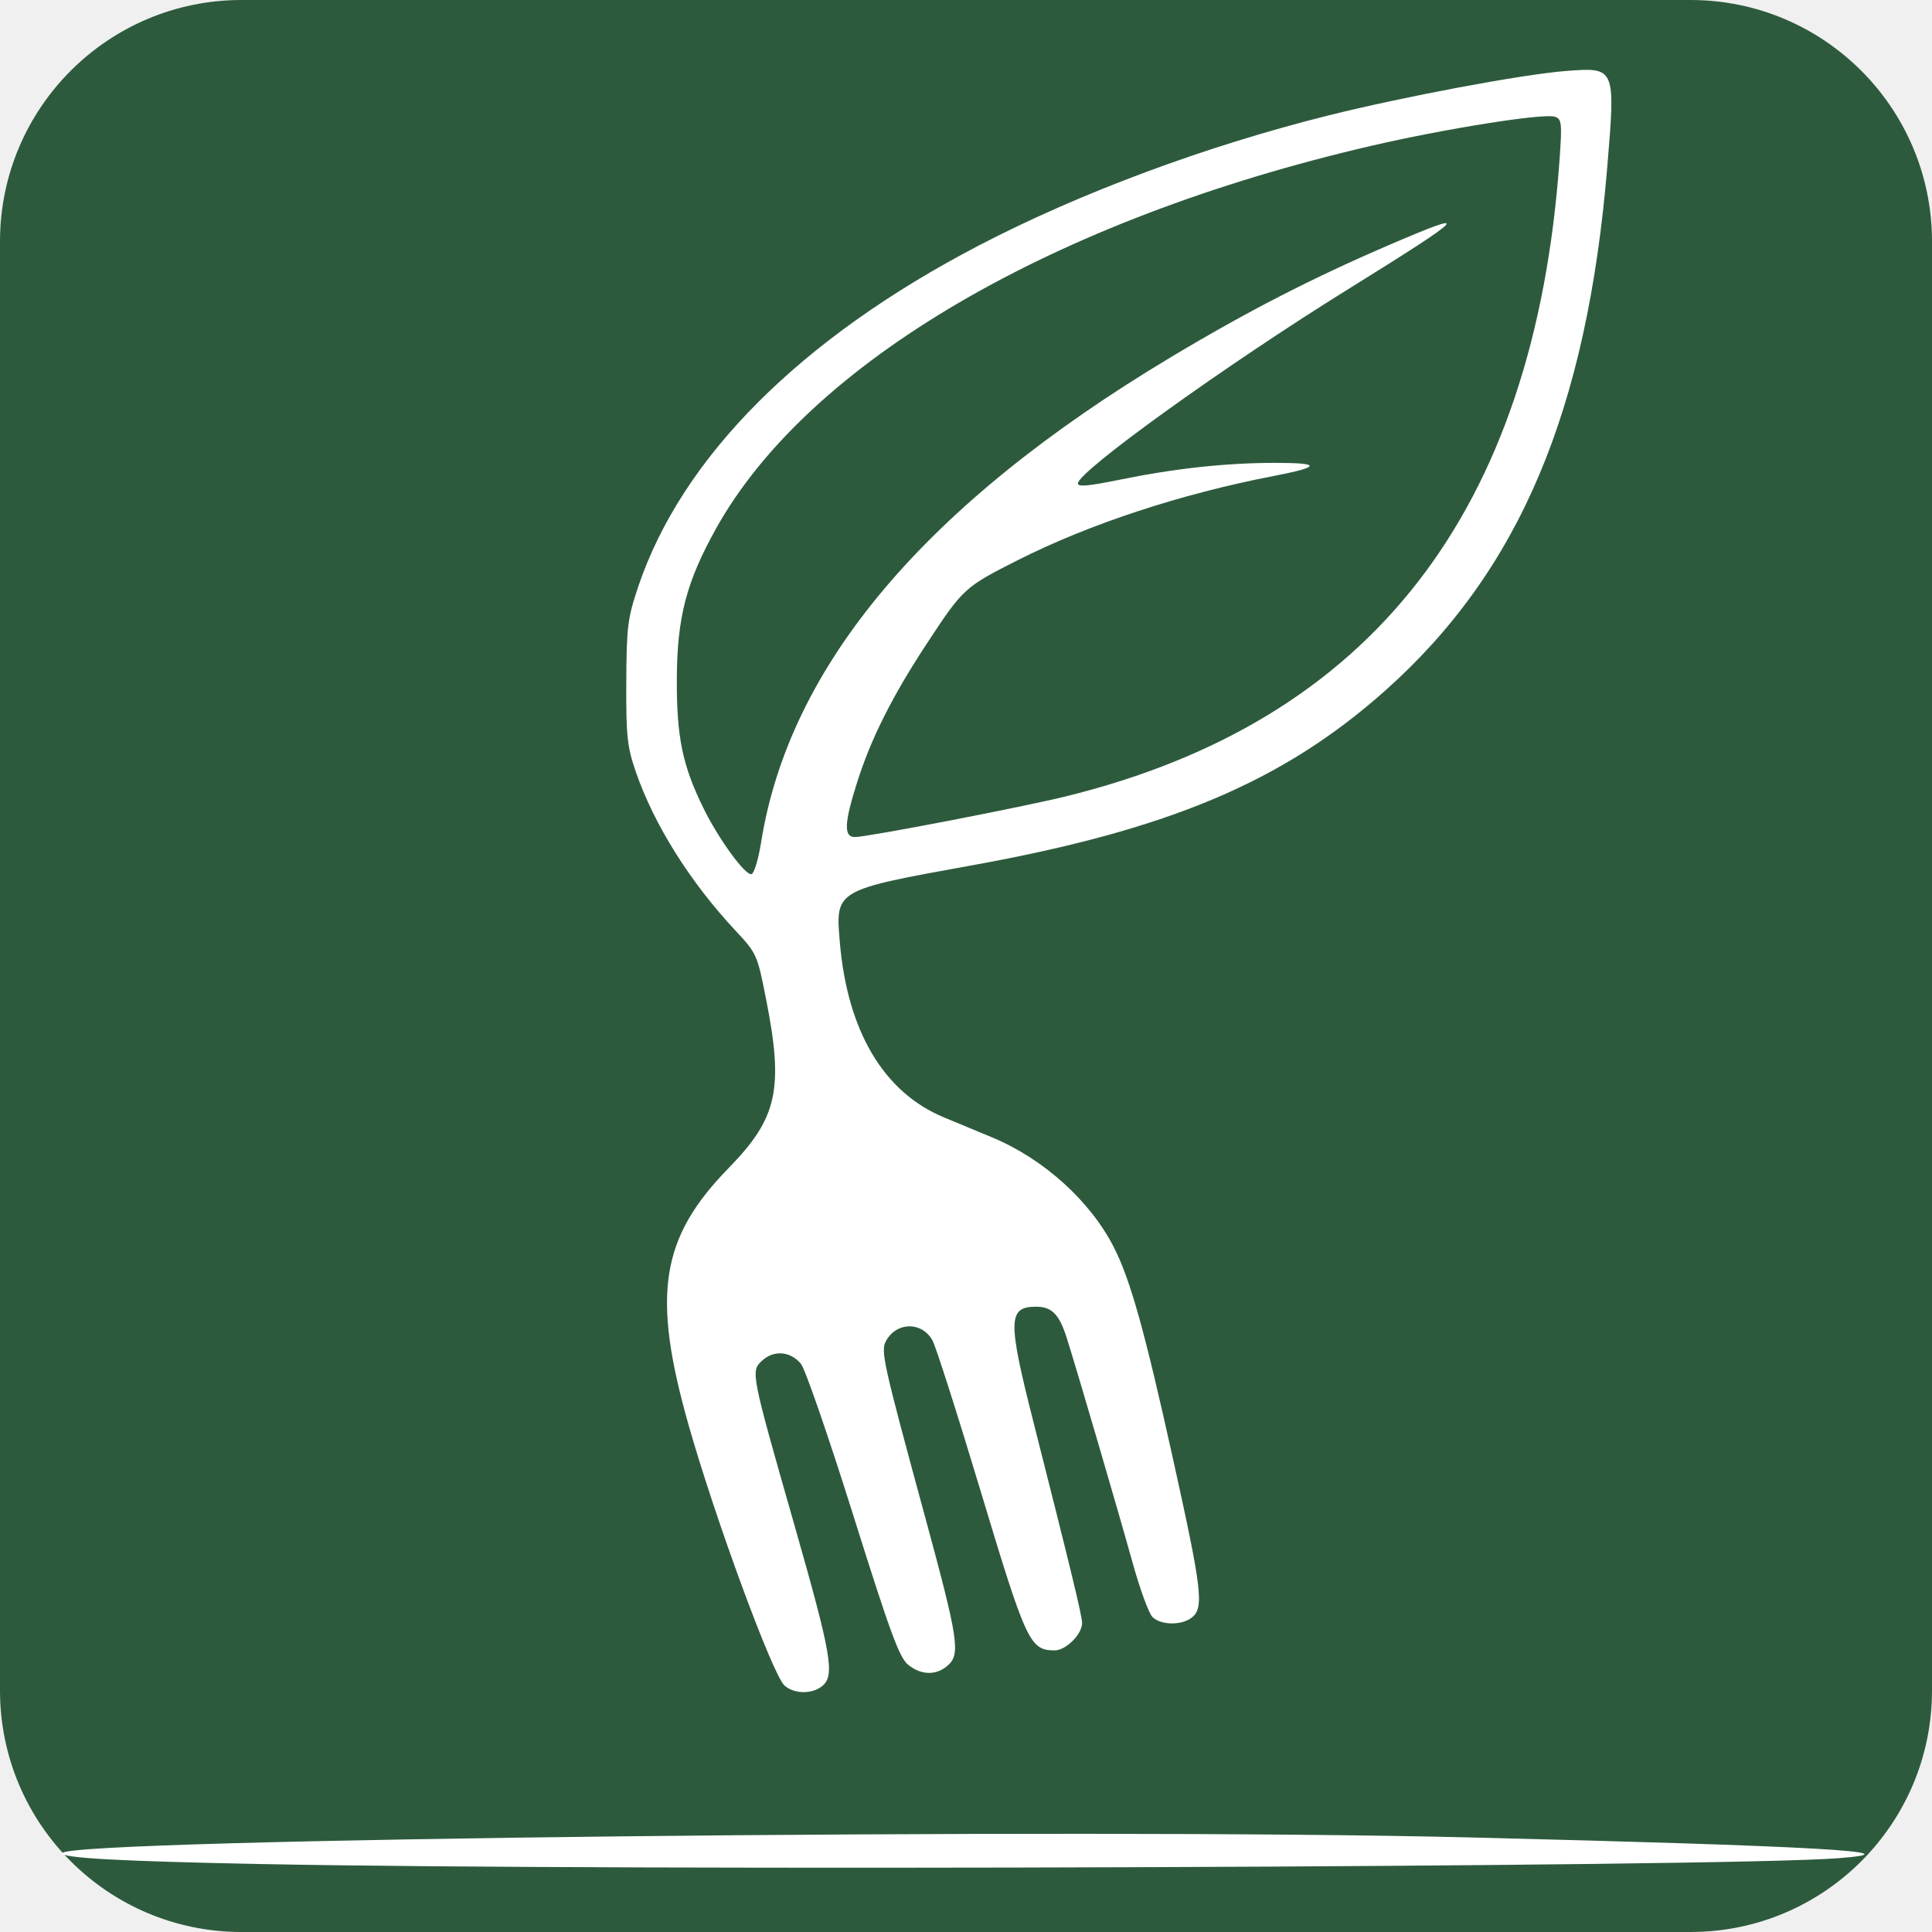
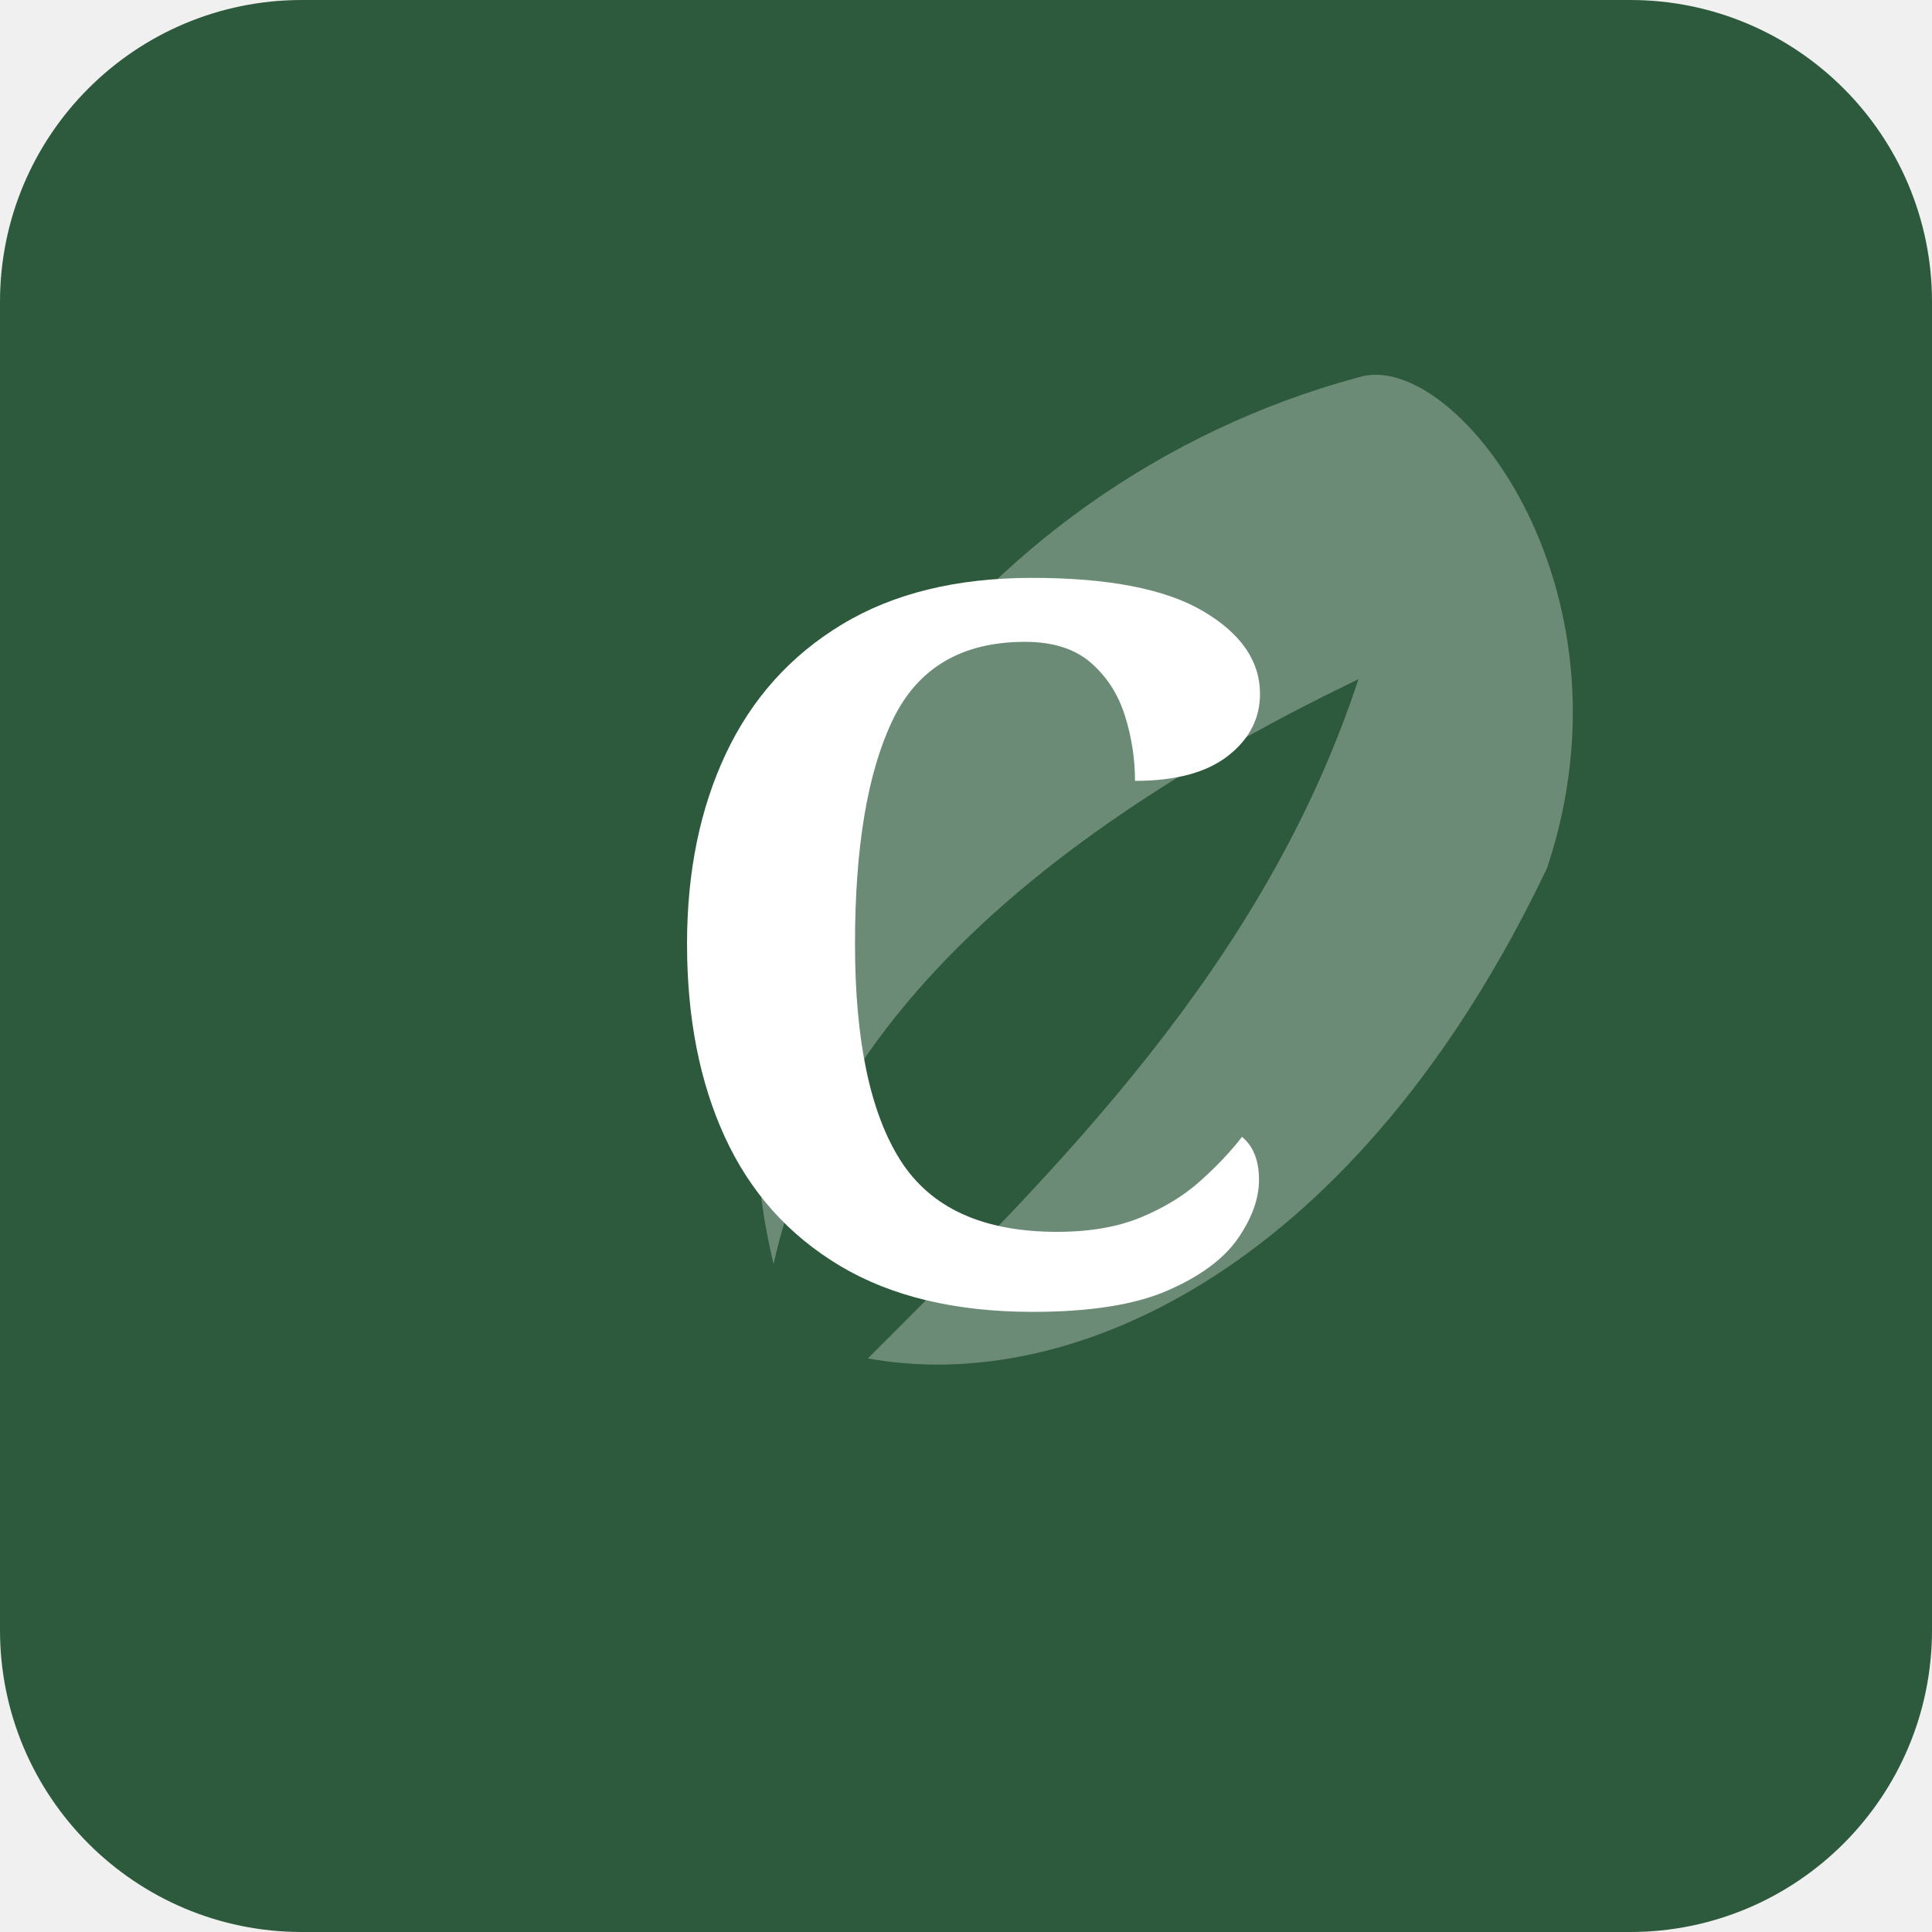
<svg xmlns="http://www.w3.org/2000/svg" viewBox="0 0 512 512">
-   <rect width="512" height="512" rx="64" fill="#2D5A3D" />
-   <g transform="translate(10, 10) scale(0.36)" fill="#ffffff" fill-rule="nonzero">
-     <path d="m 165.019,1344.432 c -105.416,-2.067 -149.208,-4.506 -146.714,-8.172 6.999,-10.287 746.624,-18.503 1033.631,-11.482 254.446,6.225 333.833,10.675 273.671,15.341 -84.934,6.587 -891.749,9.585 -1160.588,4.313 z m 384.636,-131.503 c -8.671,-7.877 -50.709,-122.022 -70.337,-190.986 -27.501,-96.627 -21.035,-138.369 29.436,-190.033 35.717,-36.561 40.482,-58.024 27.484,-123.805 -6.593,-33.368 -6.86,-33.966 -22.772,-51.004 -33.334,-35.694 -59.743,-77.786 -73.167,-116.618 -6.378,-18.45 -7.217,-26.297 -7.042,-65.917 0.18,-40.772 0.994,-47.338 8.713,-70.272 C 474.134,308.734 561.504,221.244 693.185,152.736 767.41,114.121 859.519,79.86 949.821,57.279 1005.729,43.299 1093.276,26.906 1125.058,24.465 c 36.398,-2.795 36.428,-2.724 30.354,70.474 -14.944,180.106 -64.885,297.896 -163.531,385.703 -75.24,66.973 -158.969,102.353 -304.428,128.637 -100.581,18.175 -100.272,17.995 -97.023,56.393 5.56,65.706 32.398,110.827 76.831,129.169 10.745,4.436 26.805,11.105 35.689,14.822 37.74,15.789 72.047,46.867 89.32,80.915 12.11,23.87 22.531,61.14 43.229,154.599 21.544,97.278 23.131,110.349 14.284,117.621 -7.407,6.09 -23.04,5.946 -29.214,-0.267 -2.688,-2.705 -9.275,-20.73 -14.636,-40.055 -10.47,-37.735 -40.691,-140.918 -48.367,-165.137 -5.589,-17.635 -11.016,-23.192 -22.647,-23.192 -20.718,0 -20.963,9.91 -2.081,84.327 27.494,108.357 35.961,143.334 35.961,148.544 0,8.23 -11.912,20.108 -20.166,20.108 -18.262,0 -20.991,-5.857 -54.313,-116.568 -17.202,-57.156 -33.268,-107.417 -35.702,-111.692 -7.905,-13.886 -26.268,-13.68 -34.121,0.383 -4.125,7.387 -2.325,15.535 28.304,128.091 24.819,91.208 26.563,102.321 17.369,110.673 -8.511,7.731 -19.714,7.6 -29.484,-0.346 -6.45,-5.246 -13.346,-24.057 -40.442,-110.327 -17.966,-57.202 -35.221,-107.165 -38.345,-111.03 -7.536,-9.325 -19.832,-10.48 -28.428,-2.671 -8.78,7.975 -8.735,8.204 23.487,121.042 27.431,96.058 29.999,110.919 20.518,118.714 -7.466,6.138 -20.8,5.915 -27.823,-0.464 z M 532.484,592.396 c 20.72,-130.206 120.905,-248.919 301.297,-357.016 56.38,-33.785 103.824,-58.201 160.429,-82.559 63.367,-27.269 59.312,-22.896 -30.465,32.851 -89.365,55.491 -198.04,133.648 -198.04,142.426 0,2.668 7.68,1.978 31.035,-2.791 40.588,-8.287 78.126,-12.348 114.246,-12.358 34.174,0 33.751,2.939 -1.392,9.716 -68.09,13.13 -135.778,35.417 -188.367,62.023 -38.827,19.643 -40.046,20.755 -66.119,60.365 -25.795,39.188 -41.43,70.182 -51.8,102.687 -9.661,30.283 -10.116,40.668 -1.784,40.668 9.114,0 121.515,-21.656 154.898,-29.843 225.414,-55.286 345.323,-209.64 363.817,-468.328 1.952,-27.313 1.639,-30.34 -3.318,-32.068 -7.981,-2.782 -79.641,8.54 -134.793,21.297 -234.136,54.157 -414.739,159.596 -482.81,281.873 -21.835,39.223 -28.635,65.245 -28.853,110.417 -0.209,43.231 4.141,64.17 19.975,96.149 11.216,22.653 30.63,49.134 35.043,47.798 1.903,-0.576 5.054,-11.064 7.002,-23.307 z" />
-   </g>
+   <rect width="512" height="512" rx="80" fill="#2D5A3D" />
+   <path d="M360 100 C256 128, 180 230, 205 335 C216 285, 256 230, 360 180 C335 256, 280 310, 230 360 C285 370, 360 335, 410 230 C435 155, 385 92, 360 100 Z" fill="#ffffff" opacity="0.3" />
+   <text x="256" y="345" font-family="Georgia, serif" font-size="265" font-weight="bold" fill="#ffffff" text-anchor="middle">C</text>
</svg>
